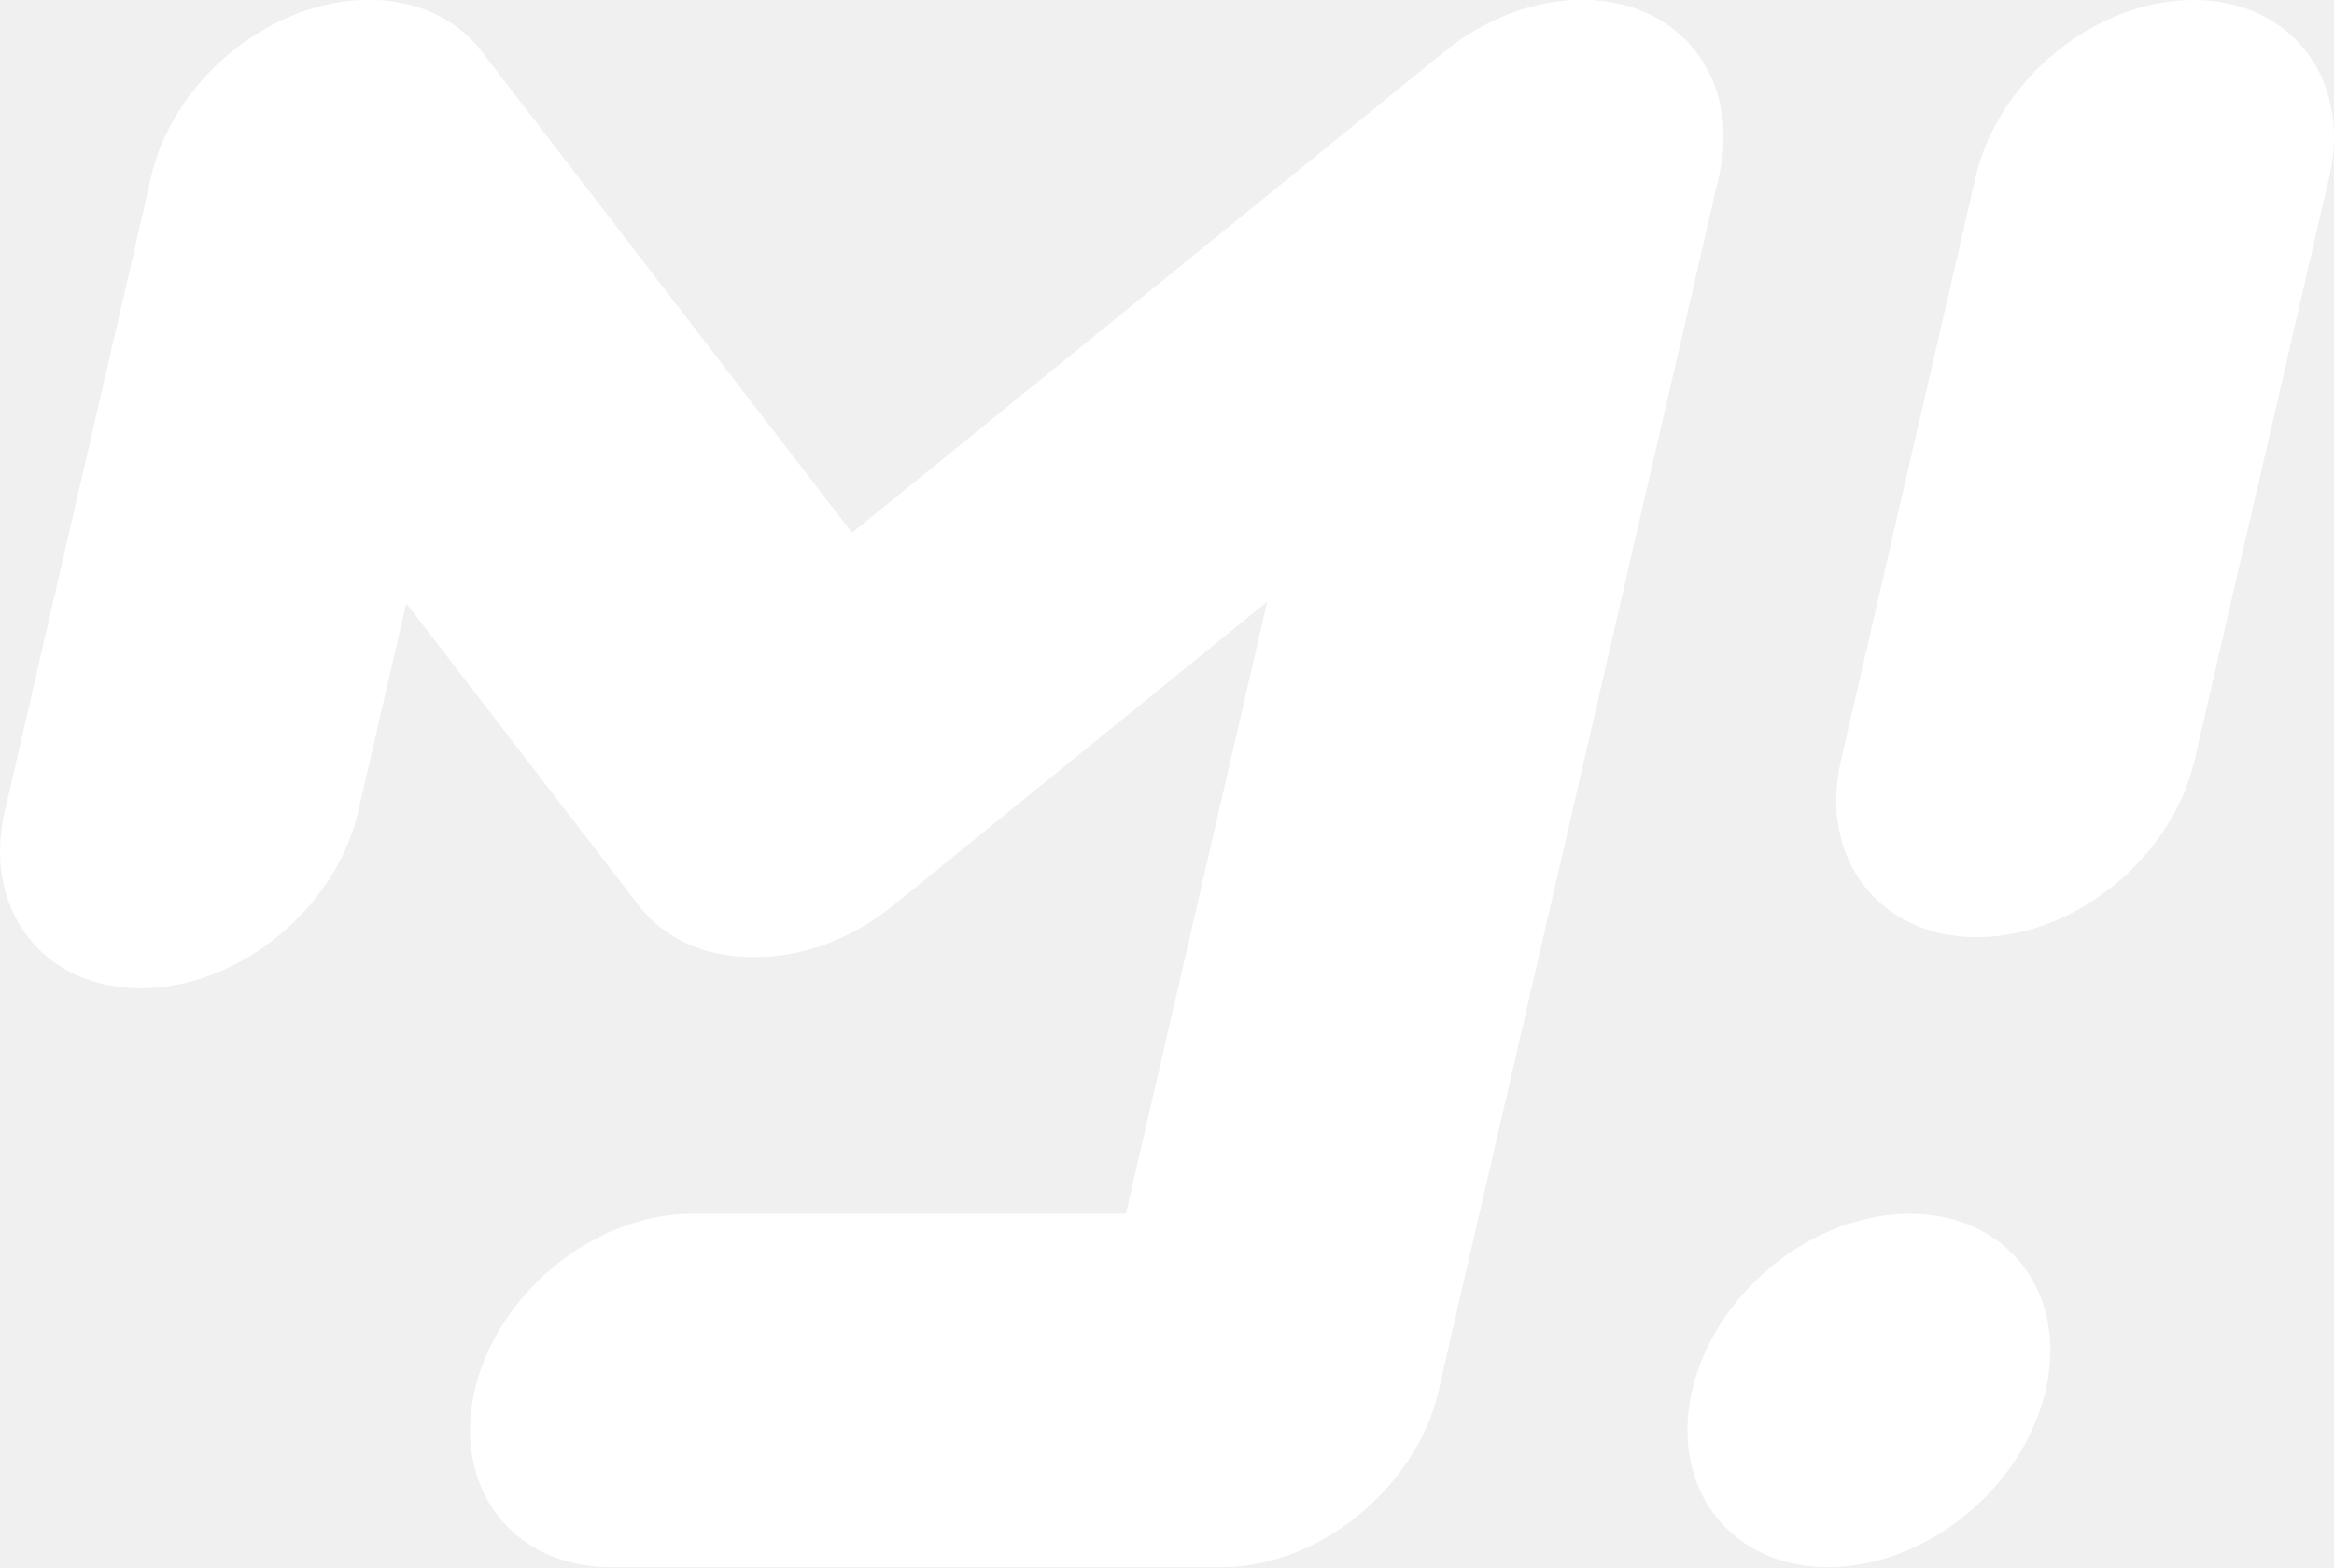
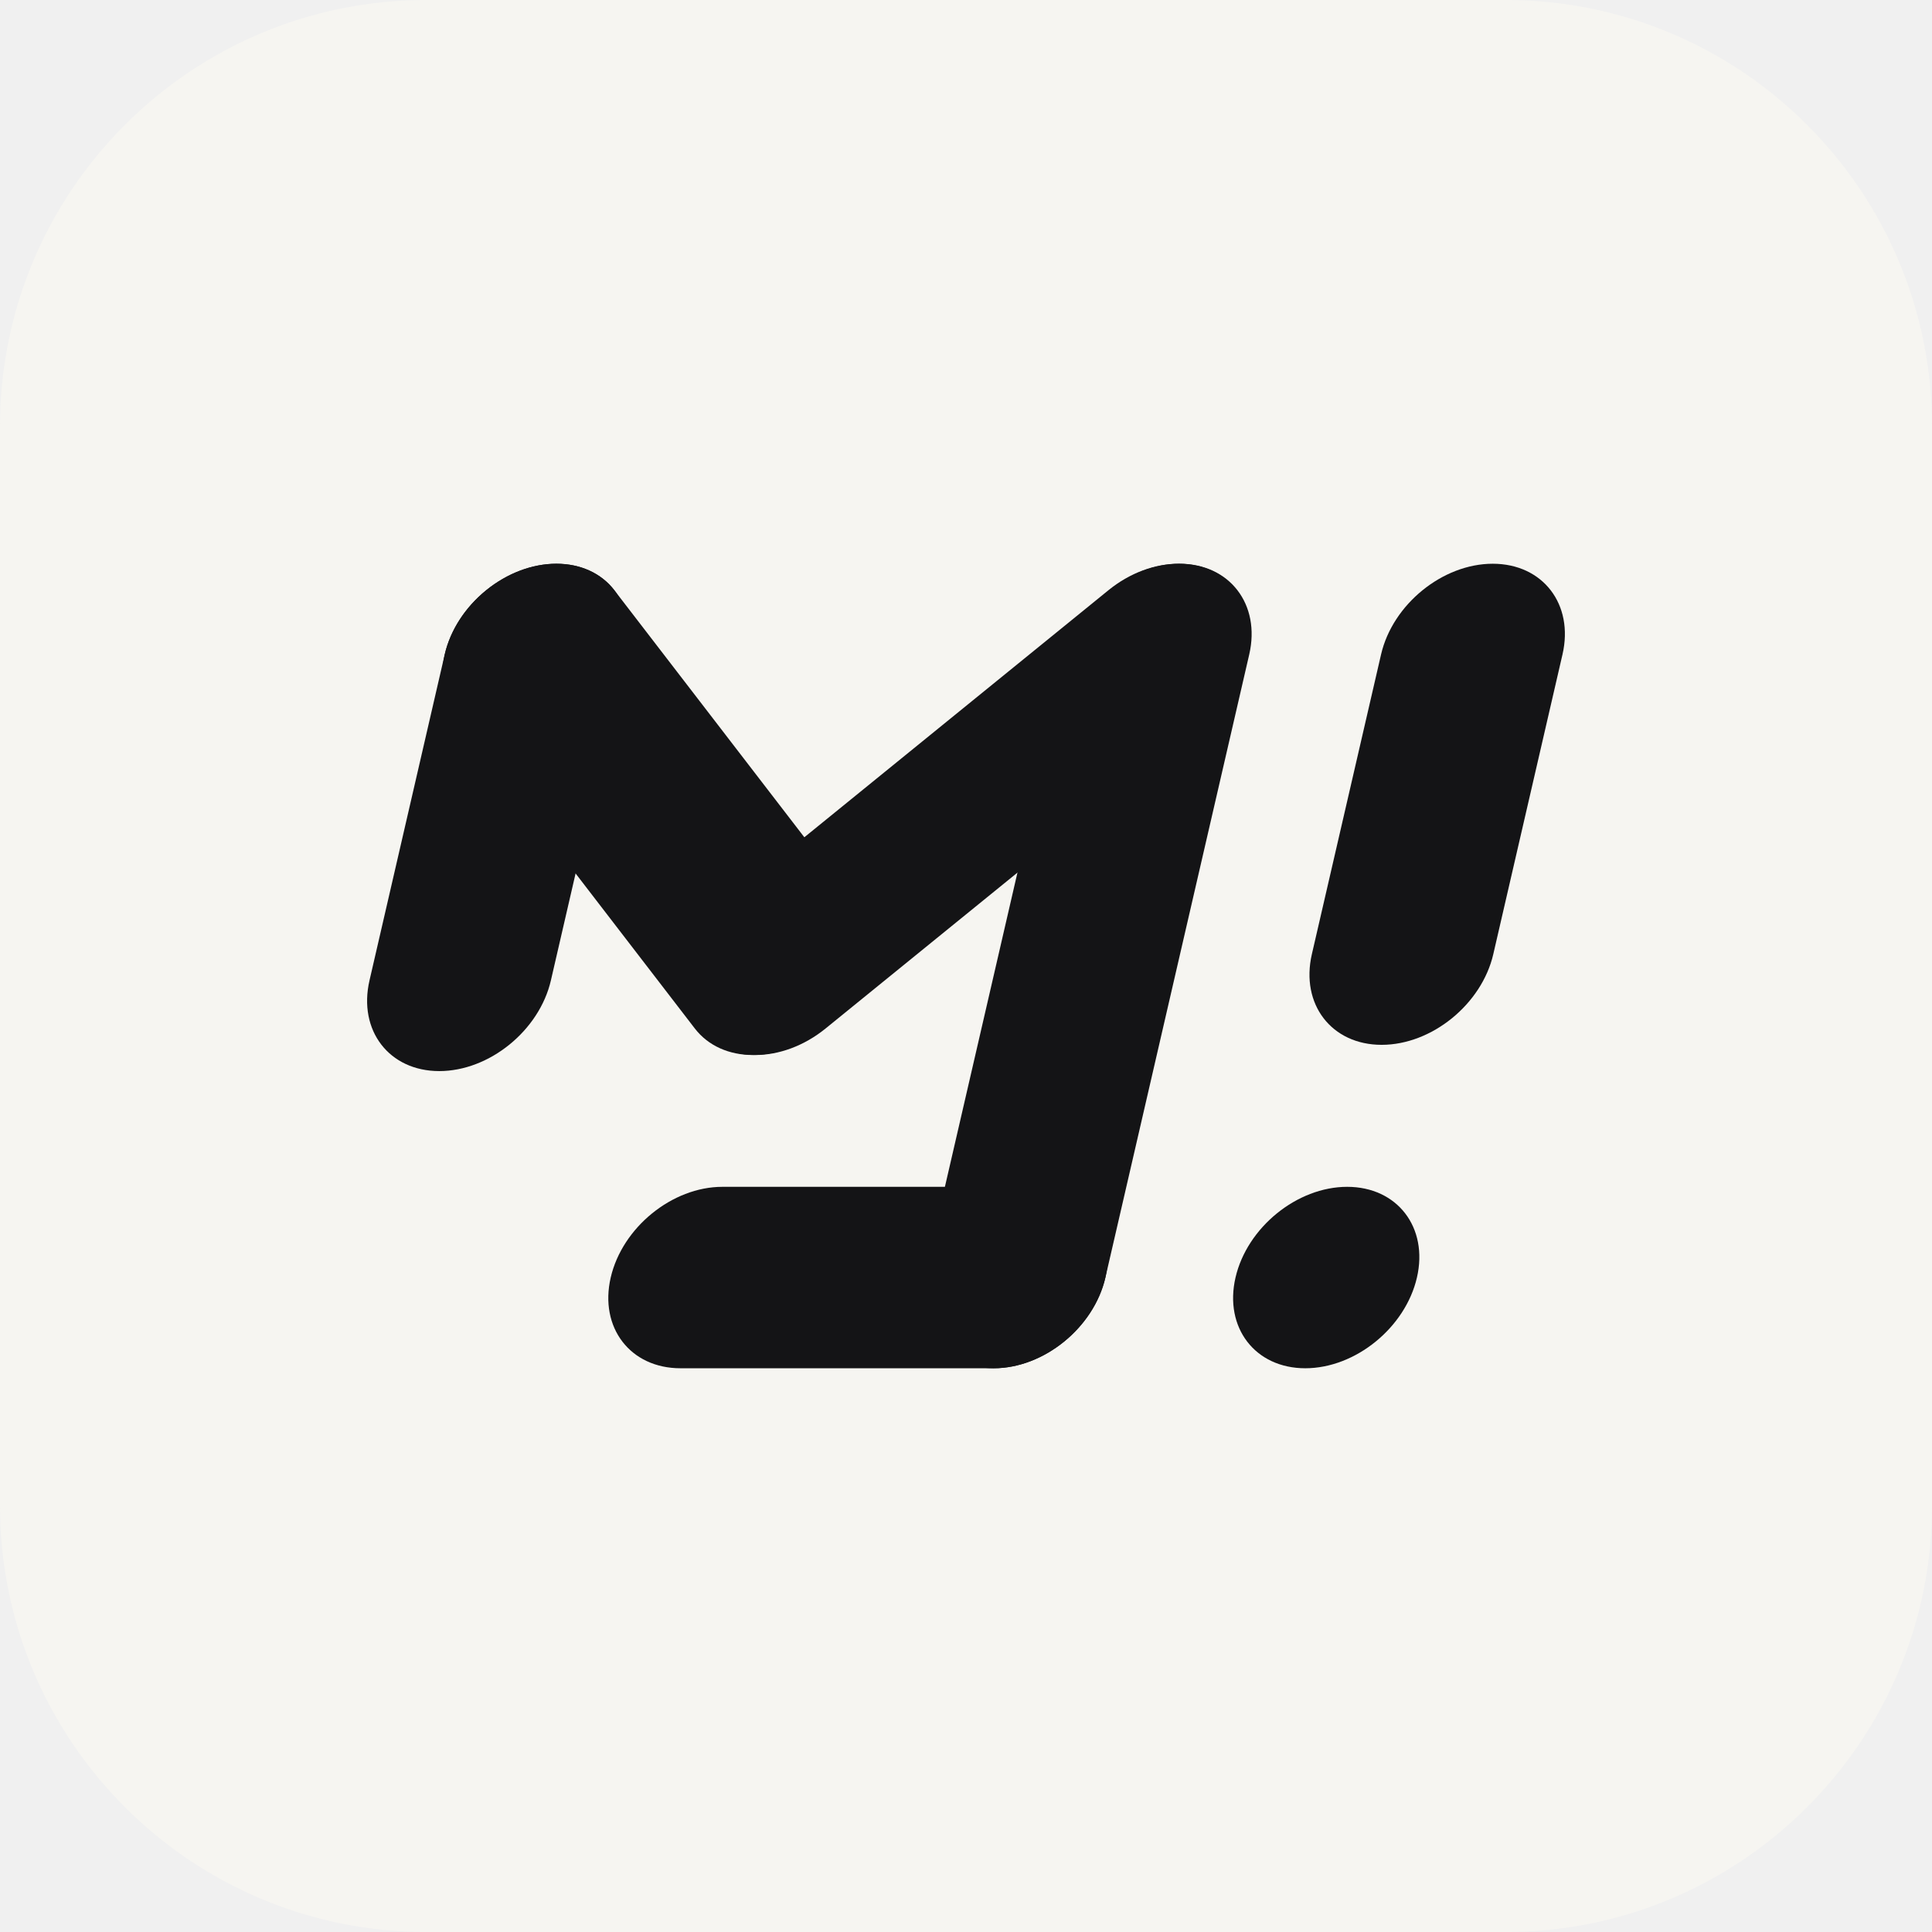
- <svg xmlns="http://www.w3.org/2000/svg" id="Layer_2" data-name="Layer 2" viewBox="0 0 349.92 235.02">
-   <defs>
-     <style>
-       .cls-1 {
-         fill: #fff;
-       }
-     </style>
-   </defs>
-   <g id="Layer_1-2" data-name="Layer 1">
-     <path class="cls-1" d="m21.09,148.21h0c-14.64,0-23.76-11.86-20.38-26.5L22.68,26.5C26.06,11.86,40.67,0,55.3,0h0c14.64,0,23.76,11.86,20.38,26.5l-21.98,95.21c-3.38,14.64-17.98,26.5-32.62,26.5Z" />
-     <path class="cls-1" d="m113.86,140.54h0c-14.64,0-23.76-11.86-20.38-26.5h0c3.38-14.64,17.98-26.5,32.62-26.5h0c14.64,0,23.76,11.86,20.38,26.5h0c-3.38,14.64-17.98,26.5-32.62,26.5Z" />
-     <path class="cls-1" d="m183.06,235.02h0c-14.64,0-23.76-11.86-20.38-26.5L204.7,26.5C208.08,11.86,222.69,0,237.32,0h0c14.64,0,23.76,11.86,20.38,26.5l-42.02,182.02c-3.38,14.64-17.98,26.5-32.62,26.5Z" />
-     <path class="cls-1" d="m328.83,0h0c14.64,0,23.76,11.86,20.38,26.5l-20.21,87.54c-3.38,14.64-17.98,26.5-32.62,26.5h0c-14.64,0-23.76-11.86-20.38-26.5l20.21-87.54C299.59,11.86,314.2,0,328.83,0Z" />
-     <path class="cls-1" d="m274.07,235.02h0c-14.64,0-23.76-11.86-20.38-26.5h0c3.38-14.64,17.98-26.5,32.62-26.5h0c14.64,0,23.76,11.86,20.38,26.5h0c-3.38,14.64-17.98,26.5-32.62,26.5Z" />
-     <path class="cls-1" d="m183.06,235.02h-91.51c-14.64,0-23.76-11.86-20.38-26.5h0c3.38-14.64,17.98-26.5,32.62-26.5h91.51c14.64,0,23.76,11.86,20.38,26.5h0c-3.38,14.64-17.98,26.5-32.62,26.5Z" />
-     <path class="cls-1" d="m34.77,7.76h0c12.74-10.35,29.52-10.35,37.48,0l69.61,90.51c7.96,10.35,4.09,27.13-8.65,37.48h0c-12.74,10.35-29.52,10.35-37.48,0L26.12,45.24c-7.96-10.35-4.09-27.13,8.65-37.48Z" />
-     <path class="cls-1" d="m96.48,135.75h0c-7.96-10.35-4.09-27.13,8.65-37.48L216.54,7.76c12.74-10.35,29.52-10.35,37.48,0h0c7.96,10.35,4.09,27.13-8.65,37.48l-111.41,90.51c-12.74,10.35-29.52,10.35-37.48,0Z" />
+ <svg xmlns="http://www.w3.org/2000/svg" width="512" height="512" viewBox="0 0 512 512">
+   <style>
+     .bg { fill: #f6f5f1; }
+     .mark { fill: #141416; }
+     @media (prefers-color-scheme: dark) {
+       .bg { fill: #111113; }
+       .mark { fill: #ecebe6; }
+     }
+   </style>
+   <rect class="bg" width="512" height="512" rx="113" />
+   <g class="mark" transform="translate(97.280 149.397) scale(0.907179)">
+     <path d="m21.09,148.21h0c-14.64,0-23.76-11.86-20.38-26.5L22.68,26.5C26.06,11.86,40.67,0,55.3,0h0c14.64,0,23.76,11.86,20.38,26.5l-21.98,95.21c-3.38,14.64-17.98,26.5-32.62,26.5Z" />
+     <path d="m113.86,140.54h0c-14.64,0-23.76-11.86-20.38-26.5h0c3.38-14.64,17.98-26.5,32.62-26.5h0c14.64,0,23.76,11.86,20.38,26.5h0c-3.38,14.64-17.98,26.5-32.62,26.5Z" />
+     <path d="m183.06,235.02h0c-14.64,0-23.76-11.86-20.38-26.5L204.7,26.5C208.08,11.86,222.69,0,237.32,0h0c14.64,0,23.76,11.86,20.38,26.5l-42.02,182.02c-3.38,14.64-17.98,26.5-32.62,26.5Z" />
+     <path d="m328.83,0h0c14.64,0,23.76,11.86,20.38,26.5l-20.21,87.54c-3.38,14.64-17.98,26.5-32.62,26.5h0c-14.64,0-23.76-11.86-20.38-26.5l20.21-87.54C299.59,11.86,314.2,0,328.83,0Z" />
+     <path d="m274.07,235.02h0c-14.64,0-23.76-11.86-20.38-26.5h0c3.38-14.64,17.98-26.5,32.62-26.5h0c14.64,0,23.76,11.86,20.38,26.5h0c-3.38,14.64-17.98,26.5-32.62,26.5Z" />
+     <path d="m183.06,235.02h-91.51c-14.64,0-23.76-11.86-20.38-26.5h0c3.38-14.64,17.98-26.5,32.62-26.5h91.51c14.64,0,23.76,11.86,20.38,26.5h0c-3.38,14.64-17.98,26.5-32.62,26.5Z" />
+     <path d="m34.77,7.76h0c12.74-10.35,29.52-10.35,37.48,0l69.61,90.51c7.96,10.35,4.09,27.13-8.65,37.48h0c-12.74,10.35-29.52,10.35-37.48,0L26.12,45.24c-7.96-10.35-4.09-27.13,8.65-37.48Z" />
+     <path d="m96.48,135.75h0c-7.96-10.35-4.09-27.13,8.65-37.48L216.54,7.76c12.74-10.35,29.52-10.35,37.48,0h0c7.96,10.35,4.09,27.13-8.65,37.48l-111.41,90.51c-12.74,10.35-29.52,10.35-37.48,0Z" />
  </g>
</svg>
